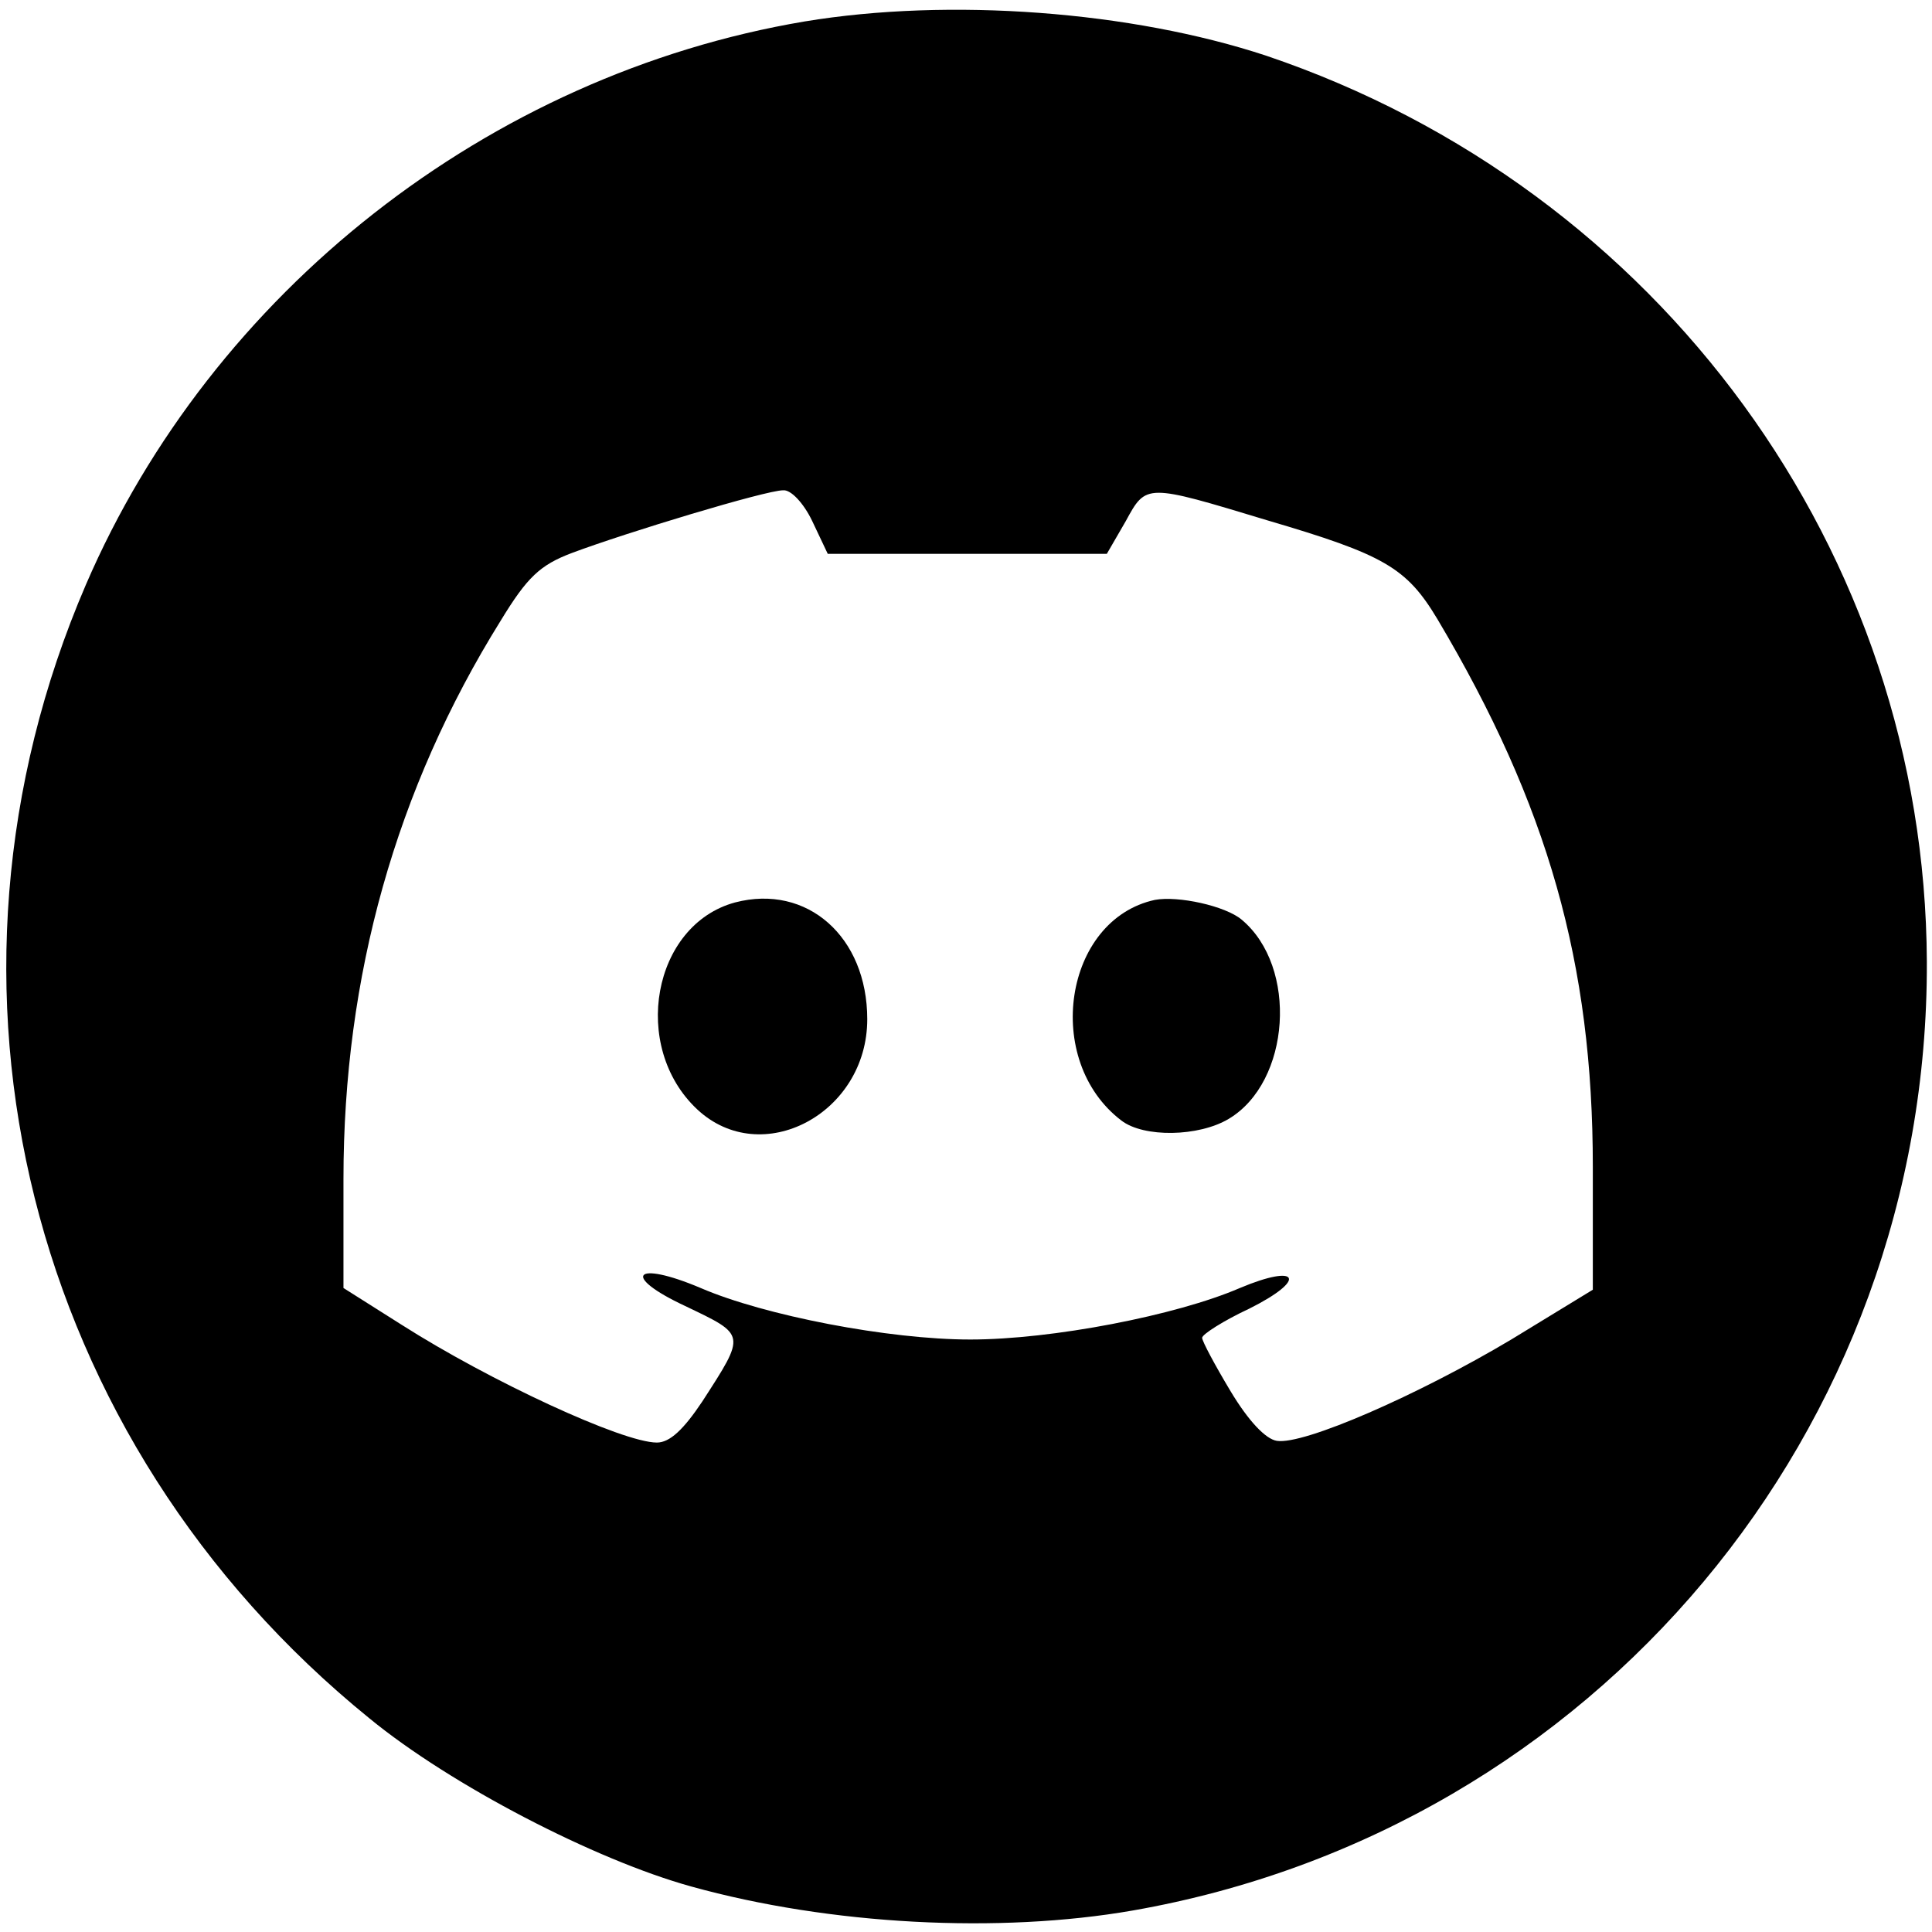
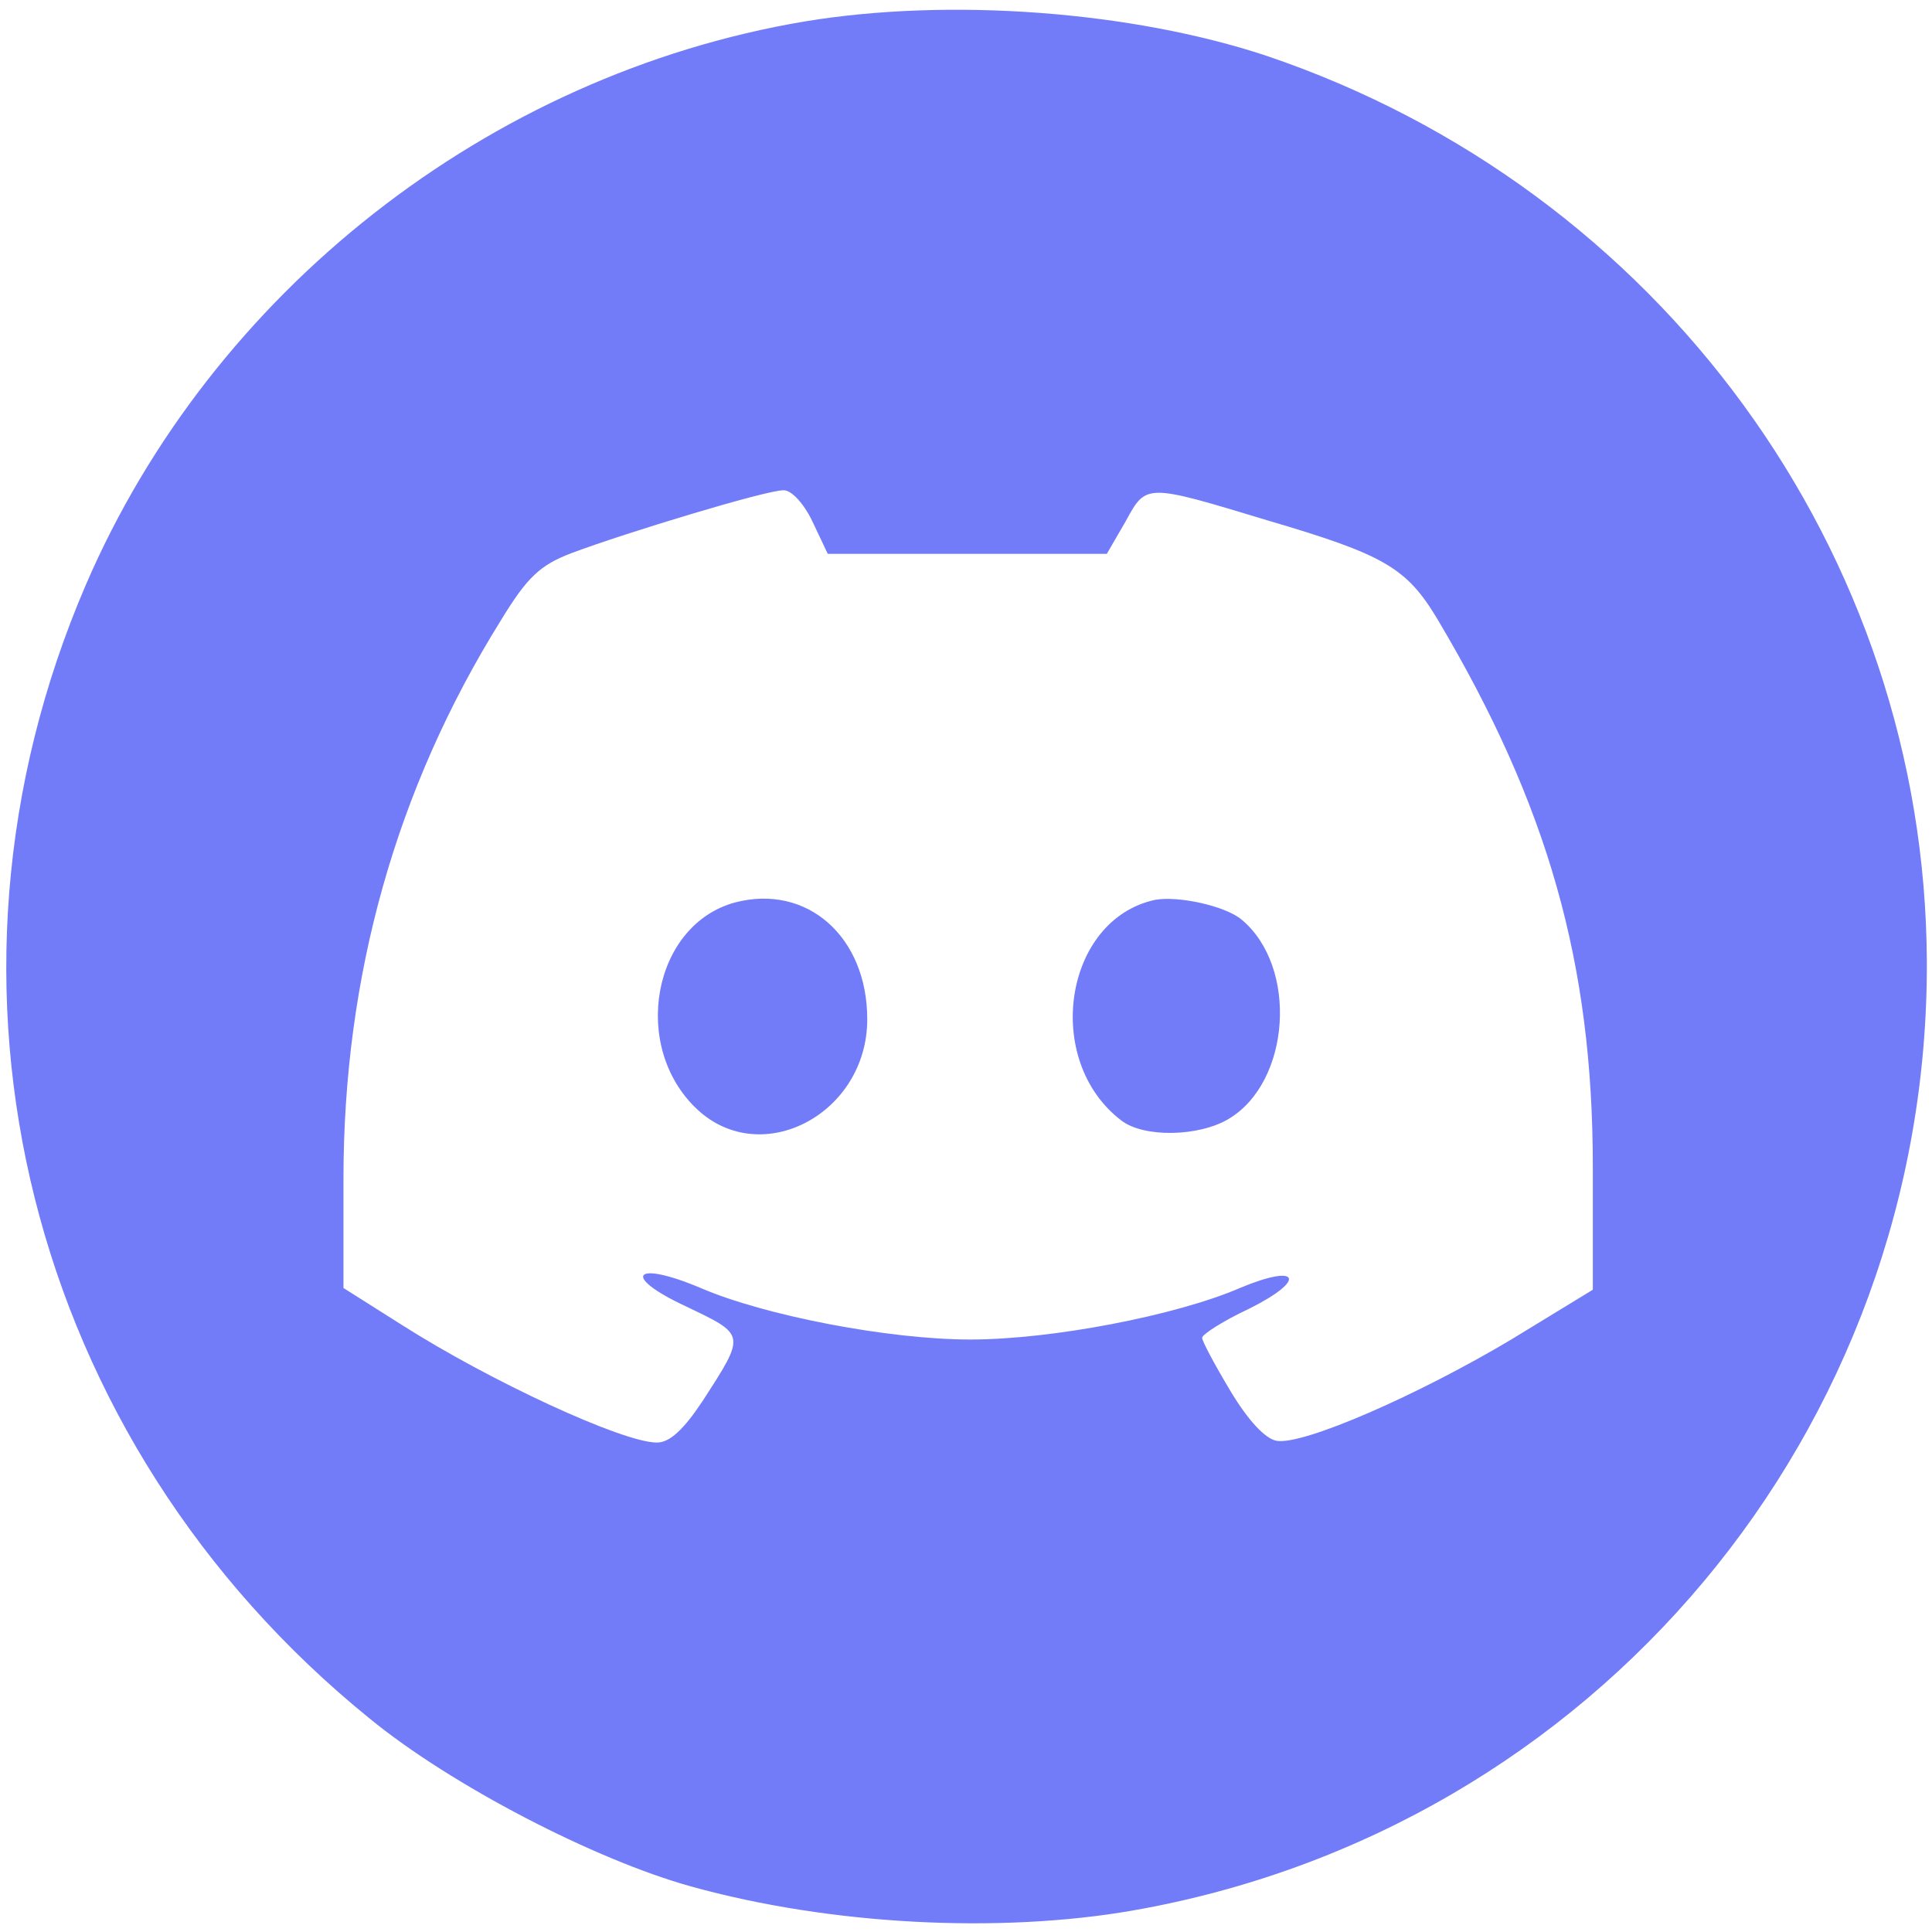
<svg xmlns="http://www.w3.org/2000/svg" version="1.0" width="225pt" height="225pt" viewBox="0 0 225 225" preserveAspectRatio="xMidYMid meet">
-   <g transform="translate(0,225) scale(0.1,-0.1)" fill="#000000" stroke="none">
+   <g transform="translate(0,225) scale(0.1,-0.1)" fill="#737cf8" stroke="none">
    <path d="M937 2225 c-368 -62 -690 -315 -837 -656 -201 -467 -68 -997 330 -1320 95 -78 263 -165 375 -196 162 -45 359 -55 514 -28 538 94 927 559 925 1105 -2 477 -311 900 -769 1055 -157 52 -369 68 -538 40z m9 -582 l18 -38 163 0 162 0 22 38 c24 44 23 44 165 1 136 -40 162 -55 198 -115 129 -217 181 -401 181 -638 l0 -143 -95 -58 c-109 -65 -242 -123 -273 -118 -13 2 -33 23 -54 58 -18 30 -33 58 -33 62 0 4 25 20 55 34 68 34 58 53 -11 24 -74 -32 -219 -60 -314 -60 -95 0 -240 28 -314 60 -78 33 -93 14 -18 -21 71 -34 71 -32 20 -111 -22 -33 -38 -48 -53 -48 -40 0 -195 72 -297 137 l-68 43 0 127 c0 236 61 454 183 650 31 51 46 65 83 79 64 24 226 73 246 73 9 1 24 -15 34 -36z" />
    <path d="M856 1199 c-96 -26 -122 -168 -44 -241 75 -70 198 -5 198 105 0 96 -70 158 -154 136z" />
    <path d="M1345 1202 c-106 -23 -131 -187 -39 -257 26 -20 90 -19 125 2 72 43 81 177 15 232 -19 16 -74 28 -101 23z" />
  </g>
</svg>
